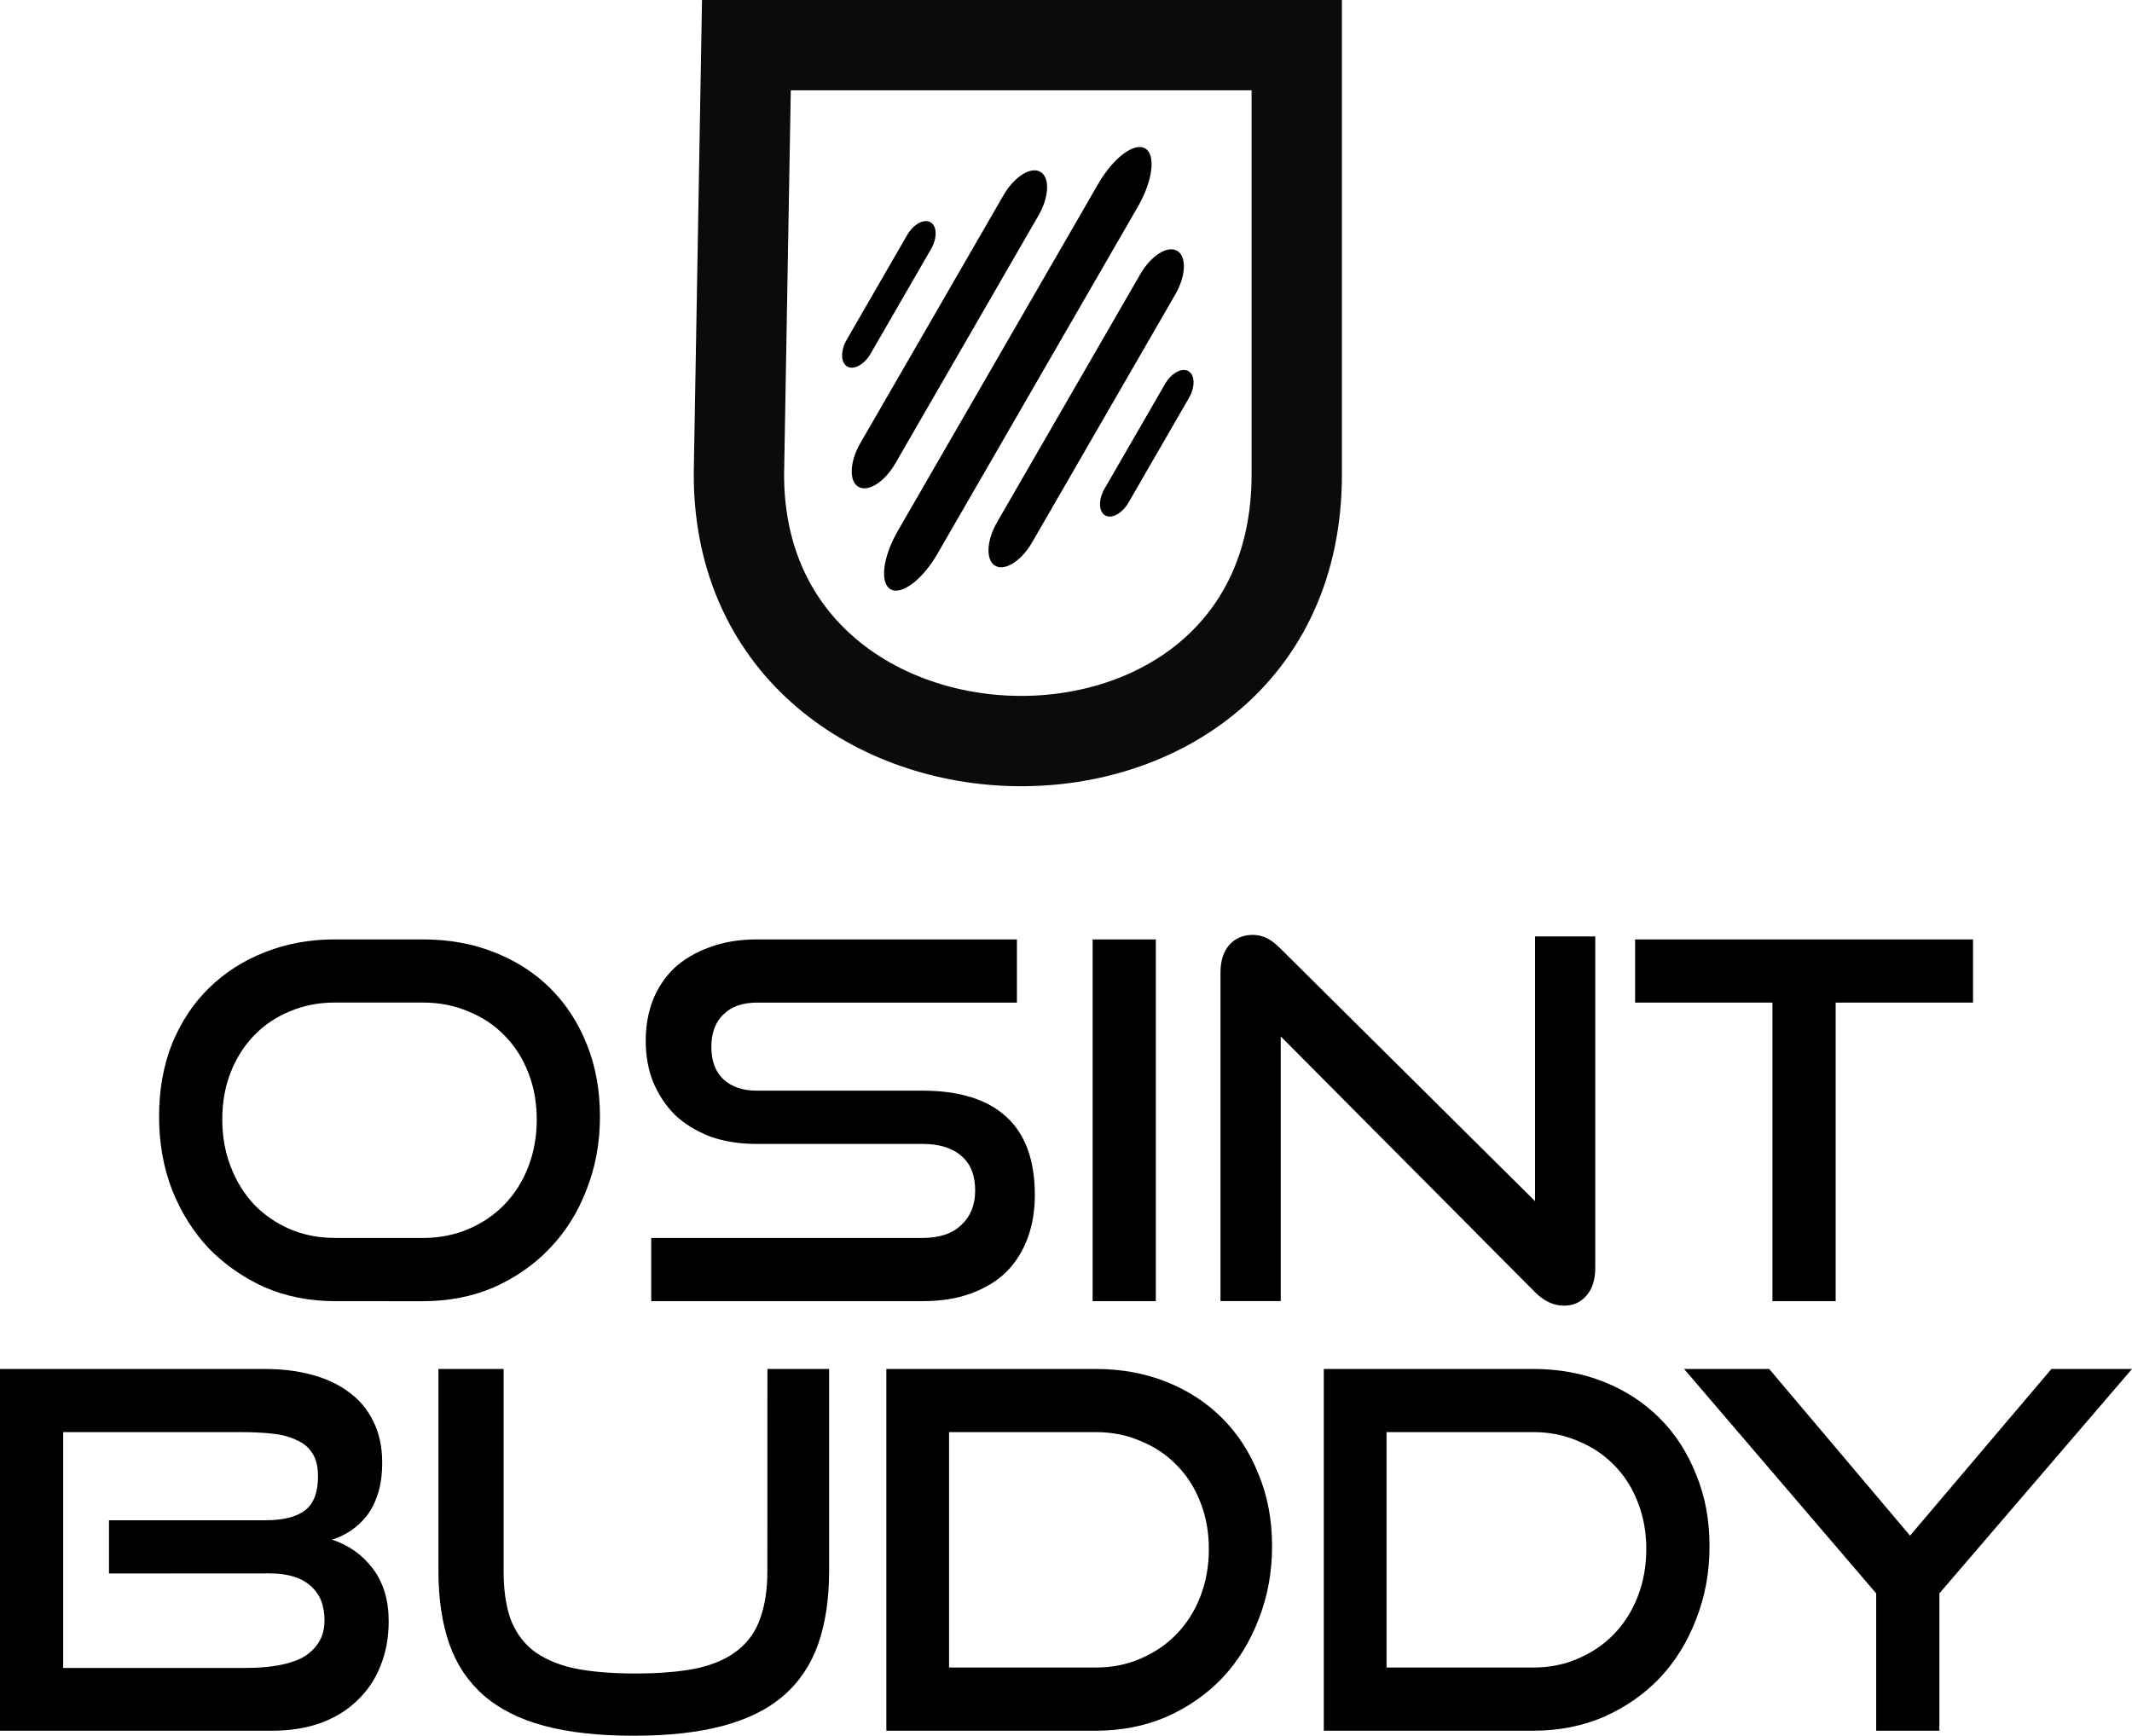
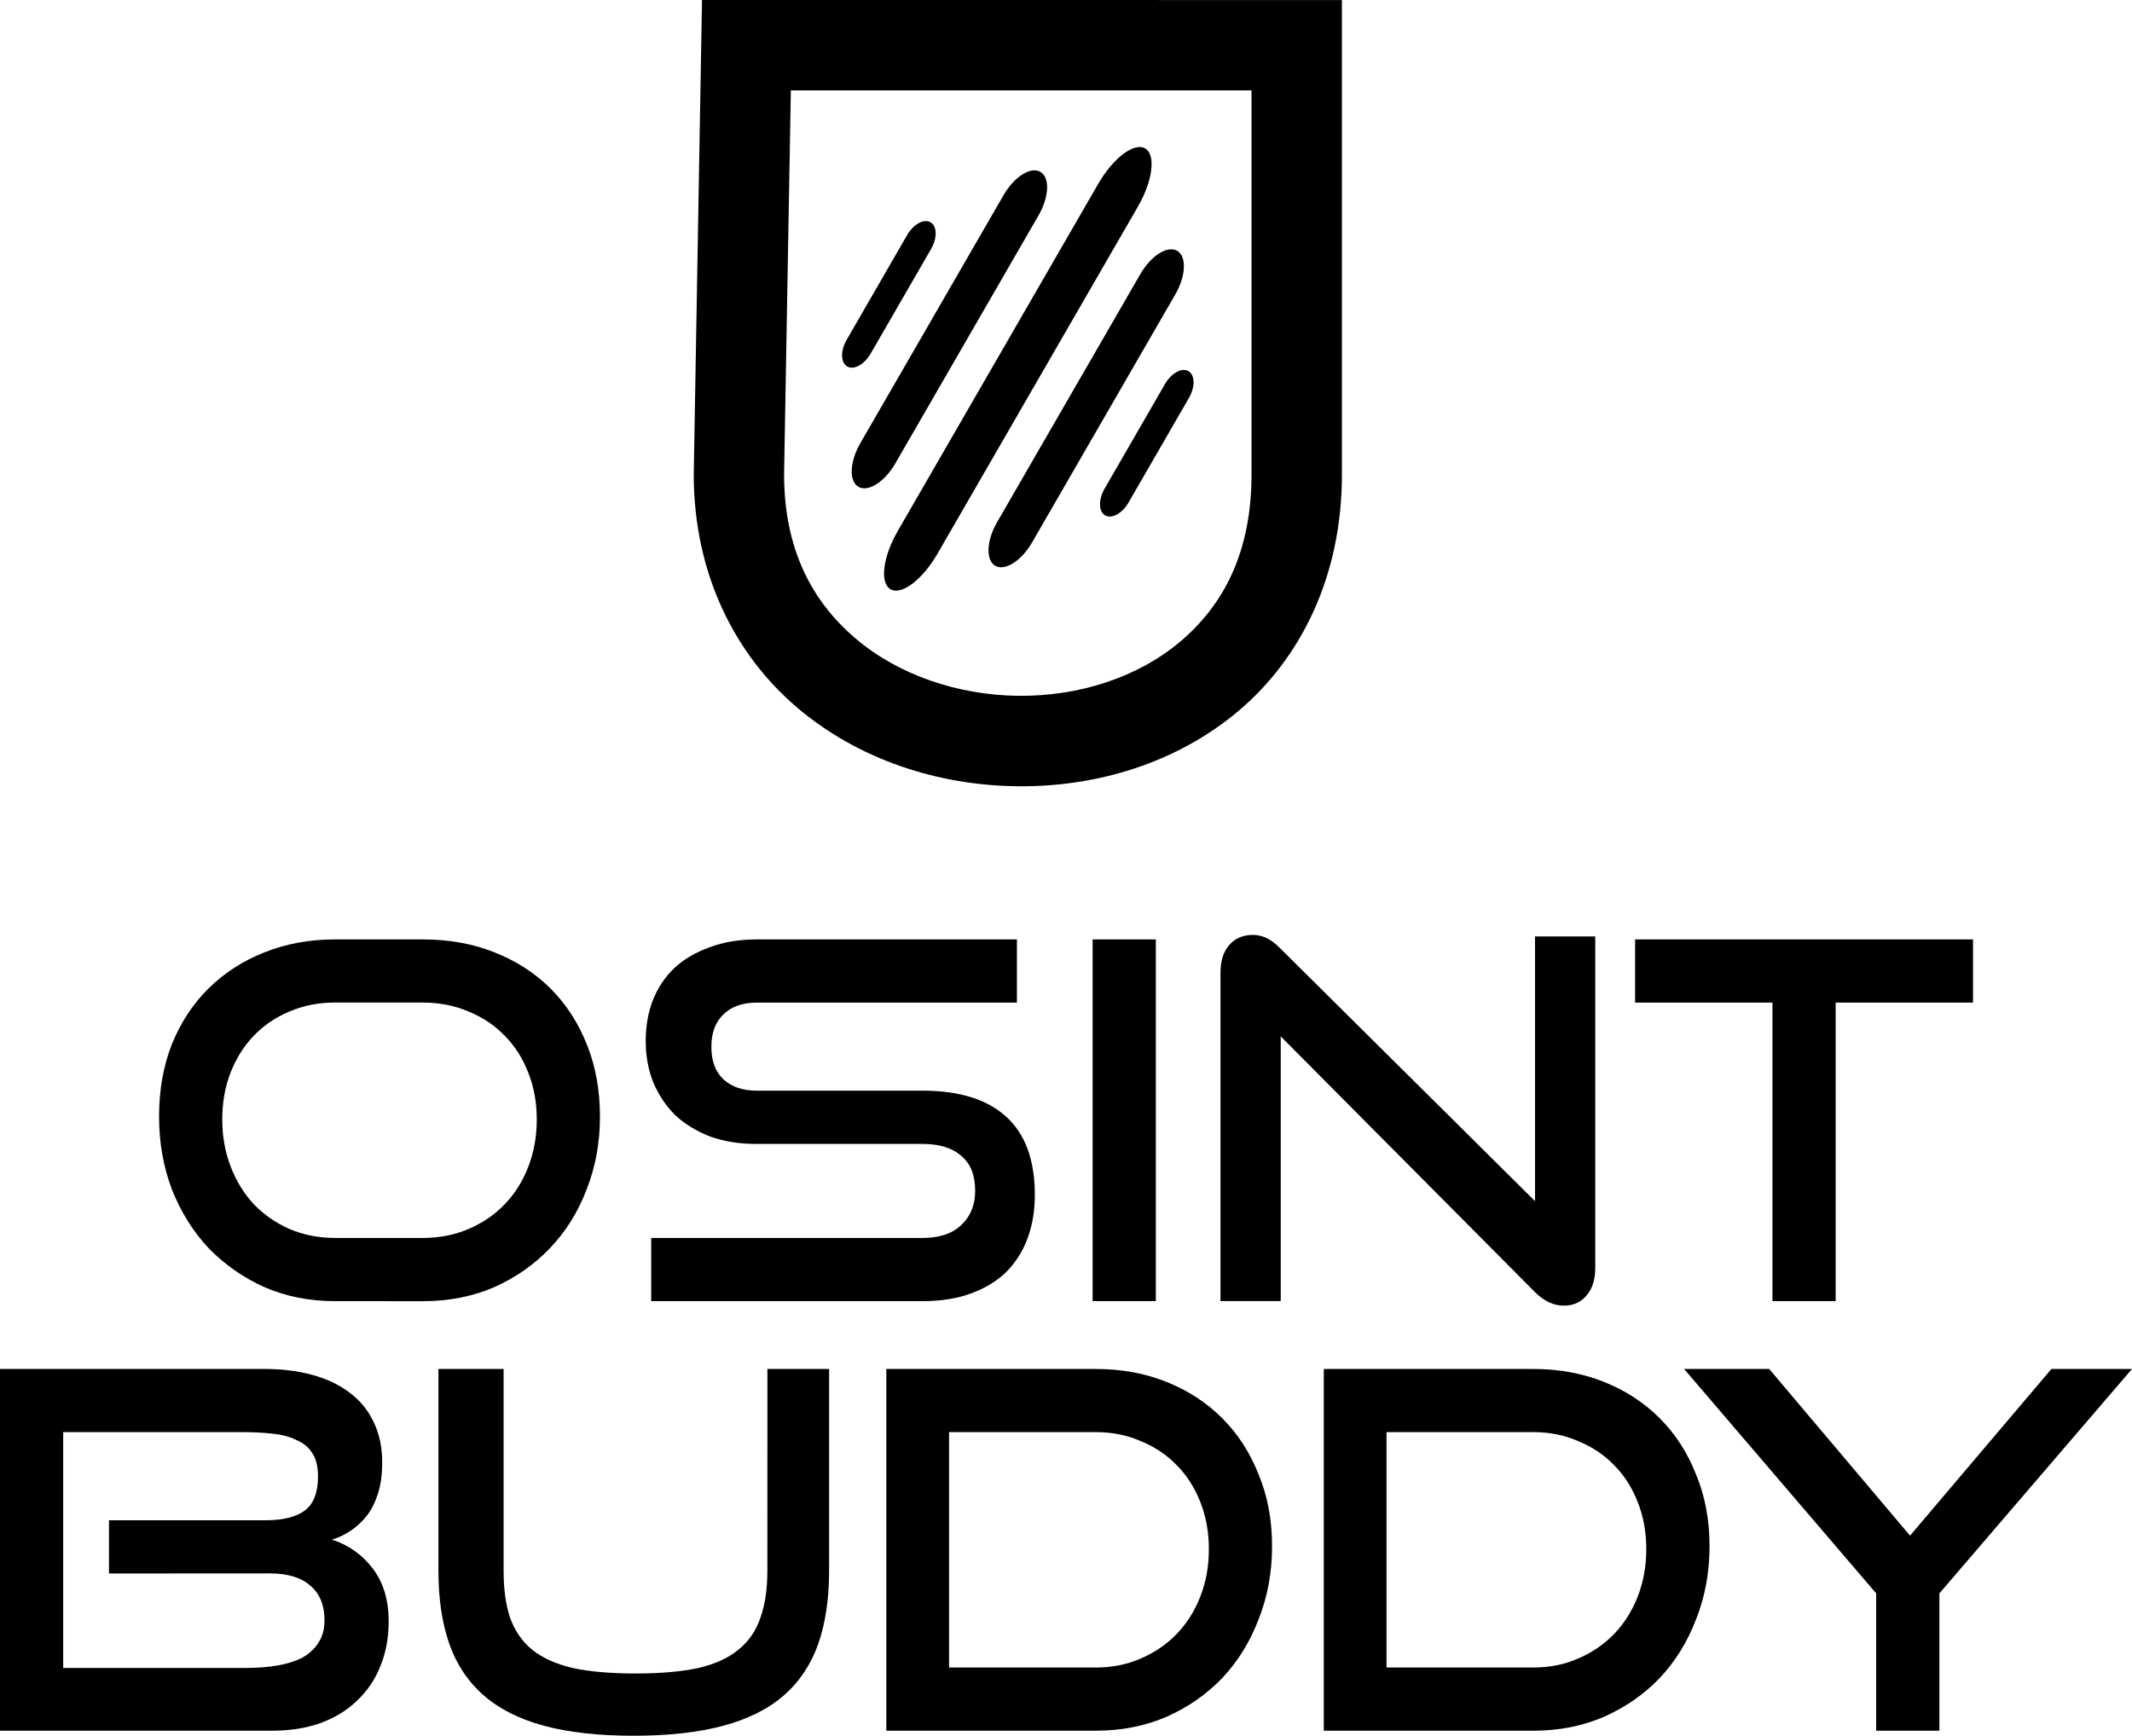
<svg xmlns="http://www.w3.org/2000/svg" width="41.47mm" height="33.767mm" viewBox="0 0 41.47 33.767" version="1.1" id="svg5">
  <defs id="defs2" />
  <g id="layer1" transform="translate(-64.90616,-211.9084)">
    <g id="g25136" transform="translate(14.2938,0.3121903)">
      <g id="g15418-6-3" transform="matrix(1.265975,0,0,1.265975,-93.7276,57.90904)">
-         <path id="rect6996-1-0" style="fill:none;stroke:#0c0a0a;stroke-width:1.388;stroke-miterlimit:4;stroke-dasharray:none" d="m 125.483,122.092 h 8.456 v 6.598 c 0,5.552 -8.571,5.371 -8.571,0 z" />
-         <g id="g14511-0-7" transform="matrix(0.3319133,0.1916302,-0.1916302,0.3319133,105.652,61.48608)">
+         <path style="color:#000000;fill:#000000;-inkscape-stroke:none" d="m 124.801,121.398 -0.012,0.682 -0.115,6.604 v 0.006 c 0,1.527 0.636,2.769 1.582,3.576 0.946,0.807 2.172,1.202 3.391,1.215 1.219,0.013 2.451,-0.357 3.402,-1.162 0.951,-0.805 1.584,-2.062 1.584,-3.629 v -7.291 z m 1.365,1.389 h 7.078 v 5.902 c 0,1.209 -0.438,2.013 -1.094,2.568 -0.656,0.555 -1.566,0.844 -2.49,0.834 -0.924,-0.01 -1.841,-0.319 -2.502,-0.883 -0.661,-0.564 -1.095,-1.361 -1.096,-2.518 0,-7.4e-4 0,-0.001 0,-0.002 z" id="rect6996-1-0" />
+         <g id="g14511-0-7" transform="matrix(0.3319133,0.1916302,-0.1916302,0.3319133,105.652,61.48608)" style="fill:#000000">
          <rect style="fill:#000000;fill-opacity:1;stroke:none;stroke-width:1.08;stroke-miterlimit:4;stroke-dasharray:none;stroke-opacity:1" id="rect13696-63-8" width="1.11" height="6.678" x="133.265" y="113.535" ry="0.917" />
          <rect style="fill:#000000;fill-opacity:1;stroke:none;stroke-width:1.08;stroke-miterlimit:4;stroke-dasharray:none;stroke-opacity:1" id="rect13696-6-2-68" width="1.11" height="6.678" x="145.204" y="113.535" ry="0.917" />
          <rect style="fill:#000000;fill-opacity:1;stroke:none;stroke-width:1.929;stroke-miterlimit:4;stroke-dasharray:none;stroke-opacity:1" id="rect13696-9-0-8" width="1.621" height="14.584" x="135.812" y="109.582" ry="1.55" />
          <rect style="fill:#000000;fill-opacity:1;stroke:none;stroke-width:1.929;stroke-miterlimit:4;stroke-dasharray:none;stroke-opacity:1" id="rect13696-9-3-6-4" width="1.621" height="14.584" x="142.144" y="109.582" ry="1.55" />
          <rect style="fill:#000000;fill-opacity:1;stroke:none;stroke-width:2.427;stroke-miterlimit:4;stroke-dasharray:none;stroke-opacity:1" id="rect13696-9-2-1-3" width="1.835" height="20.411" x="138.872" y="106.669" ry="2.17" />
        </g>
      </g>
-       <g id="g20456" transform="matrix(0.9146697,0,0,0.9146697,-43.99312,28.11968)">
-         <path d="m 110.549,228.268 q -0.804,0 -1.492,-0.296 -0.677,-0.307 -1.185,-0.826 -0.497,-0.529 -0.783,-1.249 -0.275,-0.72 -0.275,-1.556 0,-0.847 0.275,-1.545 0.286,-0.698 0.783,-1.185 0.508,-0.497 1.185,-0.762 0.688,-0.275 1.492,-0.275 h 1.873 q 0.836,0 1.524,0.275 0.698,0.275 1.196,0.773 0.497,0.497 0.773,1.196 0.275,0.688 0.275,1.524 0,0.836 -0.286,1.556 -0.275,0.72 -0.783,1.249 -0.497,0.519 -1.185,0.826 -0.688,0.296 -1.513,0.296 z m 1.873,-1.344 q 0.529,0 0.974,-0.191 0.445,-0.191 0.762,-0.519 0.328,-0.339 0.508,-0.804 0.18,-0.466 0.18,-1.005 0,-0.54 -0.18,-0.995 -0.18,-0.466 -0.508,-0.794 -0.318,-0.328 -0.762,-0.508 -0.444,-0.191 -0.974,-0.191 h -1.873 q -0.519,0 -0.963,0.191 -0.434,0.18 -0.751,0.508 -0.318,0.328 -0.497,0.783 -0.18,0.455 -0.18,1.005 0,0.54 0.18,1.005 0.18,0.466 0.497,0.804 0.318,0.328 0.751,0.519 0.444,0.191 0.963,0.191 z" style="font-size:10.583px;line-height:1.25;font-family:'Good Times';-inkscape-font-specification:'Good Times';stroke-width:0.265" id="path20092-1" />
-         <path d="m 117.28,228.268 v -1.344 h 5.768 q 0.54,0 0.825,-0.275 0.296,-0.275 0.296,-0.73 0,-0.497 -0.296,-0.741 -0.286,-0.254 -0.825,-0.254 h -3.535 q -0.54,0 -0.984,-0.159 -0.434,-0.169 -0.741,-0.455 -0.296,-0.296 -0.466,-0.699 -0.159,-0.402 -0.159,-0.878 0,-0.466 0.148,-0.857 0.159,-0.402 0.455,-0.688 0.307,-0.286 0.751,-0.445 0.444,-0.169 1.016,-0.169 h 5.524 v 1.344 h -5.524 q -0.466,0 -0.72,0.254 -0.254,0.243 -0.254,0.688 0,0.445 0.254,0.688 0.265,0.243 0.709,0.243 h 3.524 q 1.175,0 1.778,0.55 0.614,0.55 0.614,1.672 0,0.487 -0.148,0.9 -0.148,0.413 -0.445,0.72 -0.296,0.296 -0.751,0.466 -0.444,0.169 -1.048,0.169 z" style="font-size:10.583px;line-height:1.25;font-family:'Good Times';-inkscape-font-specification:'Good Times';stroke-width:0.265" id="path20089-4" />
-         <path d="m 126.667,228.268 v -7.694 h 1.344 v 7.694 z" style="font-size:10.583px;line-height:1.25;font-family:'Good Times';-inkscape-font-specification:'Good Times';stroke-width:0.265" id="path20086-9" />
-         <path d="m 130.667,222.637 v 5.63 h -1.281 v -6.985 q 0,-0.37 0.18,-0.582 0.191,-0.222 0.508,-0.222 0.148,0 0.286,0.064 0.138,0.064 0.286,0.212 l 5.429,5.387 v -5.63 h 1.281 v 7.048 q 0,0.381 -0.19,0.593 -0.18,0.212 -0.476,0.212 -0.328,0 -0.614,-0.286 z" style="font-size:10.583px;line-height:1.25;font-family:'Good Times';-inkscape-font-specification:'Good Times';stroke-width:0.265" id="path20083-2" />
-         <path d="m 141.124,228.268 v -6.35 h -2.921 v -1.344 h 7.186 v 1.344 h -2.921 v 6.35 z" style="font-size:10.583px;line-height:1.25;font-family:'Good Times';-inkscape-font-specification:'Good Times';stroke-width:0.265" id="path20080-0" />
+       <g id="g20456" transform="matrix(0.9146697,0,0,0.9146697,-43.99312,28.11968)" style="fill:#000000">
+         <path d="m 110.549,228.268 q -0.804,0 -1.492,-0.296 -0.677,-0.307 -1.185,-0.826 -0.497,-0.529 -0.783,-1.249 -0.275,-0.72 -0.275,-1.556 0,-0.847 0.275,-1.545 0.286,-0.698 0.783,-1.185 0.508,-0.497 1.185,-0.762 0.688,-0.275 1.492,-0.275 h 1.873 q 0.836,0 1.524,0.275 0.698,0.275 1.196,0.773 0.497,0.497 0.773,1.196 0.275,0.688 0.275,1.524 0,0.836 -0.286,1.556 -0.275,0.72 -0.783,1.249 -0.497,0.519 -1.185,0.826 -0.688,0.296 -1.513,0.296 z m 1.873,-1.344 q 0.529,0 0.974,-0.191 0.445,-0.191 0.762,-0.519 0.328,-0.339 0.508,-0.804 0.18,-0.466 0.18,-1.005 0,-0.54 -0.18,-0.995 -0.18,-0.466 -0.508,-0.794 -0.318,-0.328 -0.762,-0.508 -0.444,-0.191 -0.974,-0.191 h -1.873 q -0.519,0 -0.963,0.191 -0.434,0.18 -0.751,0.508 -0.318,0.328 -0.497,0.783 -0.18,0.455 -0.18,1.005 0,0.54 0.18,1.005 0.18,0.466 0.497,0.804 0.318,0.328 0.751,0.519 0.444,0.191 0.963,0.191 z" style="font-size:10.583px;line-height:1.25;font-family:'Good Times';-inkscape-font-specification:'Good Times';stroke-width:0.265;fill:#000000" id="path20092-1" />
+         <path d="m 117.28,228.268 v -1.344 h 5.768 q 0.54,0 0.825,-0.275 0.296,-0.275 0.296,-0.73 0,-0.497 -0.296,-0.741 -0.286,-0.254 -0.825,-0.254 h -3.535 q -0.54,0 -0.984,-0.159 -0.434,-0.169 -0.741,-0.455 -0.296,-0.296 -0.466,-0.699 -0.159,-0.402 -0.159,-0.878 0,-0.466 0.148,-0.857 0.159,-0.402 0.455,-0.688 0.307,-0.286 0.751,-0.445 0.444,-0.169 1.016,-0.169 h 5.524 v 1.344 h -5.524 q -0.466,0 -0.72,0.254 -0.254,0.243 -0.254,0.688 0,0.445 0.254,0.688 0.265,0.243 0.709,0.243 h 3.524 q 1.175,0 1.778,0.55 0.614,0.55 0.614,1.672 0,0.487 -0.148,0.9 -0.148,0.413 -0.445,0.72 -0.296,0.296 -0.751,0.466 -0.444,0.169 -1.048,0.169 z" style="font-size:10.583px;line-height:1.25;font-family:'Good Times';-inkscape-font-specification:'Good Times';stroke-width:0.265;fill:#000000" id="path20089-4" />
+         <path d="m 126.667,228.268 v -7.694 h 1.344 v 7.694 z" style="font-size:10.583px;line-height:1.25;font-family:'Good Times';-inkscape-font-specification:'Good Times';stroke-width:0.265;fill:#000000" id="path20086-9" />
+         <path d="m 130.667,222.637 v 5.63 h -1.281 v -6.985 q 0,-0.37 0.18,-0.582 0.191,-0.222 0.508,-0.222 0.148,0 0.286,0.064 0.138,0.064 0.286,0.212 l 5.429,5.387 v -5.63 h 1.281 v 7.048 q 0,0.381 -0.19,0.593 -0.18,0.212 -0.476,0.212 -0.328,0 -0.614,-0.286 z" style="font-size:10.583px;line-height:1.25;font-family:'Good Times';-inkscape-font-specification:'Good Times';stroke-width:0.265;fill:#000000" id="path20083-2" />
+         <path d="m 141.124,228.268 v -6.35 h -2.921 v -1.344 h 7.186 v 1.344 h -2.921 v 6.35 z" style="font-size:10.583px;line-height:1.25;font-family:'Good Times';-inkscape-font-specification:'Good Times';stroke-width:0.265;fill:#000000" id="path20080-0" />
      </g>
-       <g id="g20463" transform="matrix(0.9146697,0,0,0.9146697,-47.27957,27.27419)">
-         <path d="m 107.024,238.329 v -7.694 h 5.63 q 0.561,0 1.016,0.127 0.466,0.127 0.794,0.381 0.328,0.243 0.508,0.624 0.18,0.37 0.18,0.857 0,0.37 -0.085,0.646 -0.085,0.275 -0.233,0.476 -0.148,0.191 -0.349,0.328 -0.19,0.127 -0.402,0.191 0.529,0.169 0.868,0.614 0.339,0.445 0.339,1.122 0,0.529 -0.18,0.963 -0.169,0.423 -0.497,0.73 -0.318,0.307 -0.783,0.476 -0.455,0.159 -1.016,0.159 z m 2.318,-3.344 v -1.132 h 3.323 q 0.571,0 0.847,-0.212 0.275,-0.212 0.275,-0.72 0,-0.307 -0.116,-0.487 -0.116,-0.191 -0.339,-0.286 -0.212,-0.106 -0.519,-0.138 -0.296,-0.032 -0.667,-0.032 h -3.778 v 5.016 h 3.895 q 0.36,0 0.667,-0.053 0.307,-0.053 0.529,-0.169 0.222,-0.127 0.339,-0.318 0.127,-0.191 0.127,-0.476 0,-0.476 -0.296,-0.73 -0.296,-0.265 -0.868,-0.265 z" style="font-size:10.583px;line-height:1.25;font-family:'Good Times';-inkscape-font-specification:'Good Times';stroke-width:0.265" id="path20077-6" />
-         <path d="m 123.344,230.635 h 1.312 v 4.297 q 0,0.889 -0.233,1.556 -0.233,0.656 -0.73,1.09 -0.497,0.434 -1.291,0.646 -0.783,0.212 -1.905,0.212 -1.111,0 -1.905,-0.212 -0.783,-0.212 -1.281,-0.646 -0.497,-0.434 -0.73,-1.09 -0.233,-0.667 -0.233,-1.556 v -4.297 h 1.386 v 4.297 q 0,0.582 0.138,0.995 0.148,0.413 0.466,0.677 0.328,0.265 0.868,0.392 0.54,0.116 1.333,0.116 0.794,0 1.333,-0.116 0.54,-0.127 0.857,-0.392 0.328,-0.265 0.466,-0.677 0.148,-0.413 0.148,-0.995 z" style="font-size:10.583px;line-height:1.25;font-family:'Good Times';-inkscape-font-specification:'Good Times';stroke-width:0.265" id="path20074-8" />
-         <path d="m 125.873,238.329 v -7.694 h 4.456 q 0.815,0 1.503,0.275 0.688,0.275 1.185,0.773 0.497,0.497 0.773,1.196 0.286,0.688 0.286,1.524 0,0.836 -0.286,1.556 -0.275,0.72 -0.773,1.249 -0.497,0.519 -1.185,0.825 -0.688,0.296 -1.503,0.296 z m 4.456,-1.344 q 0.519,0 0.953,-0.191 0.445,-0.191 0.762,-0.519 0.328,-0.339 0.508,-0.804 0.18,-0.466 0.18,-1.005 0,-0.54 -0.18,-0.995 -0.18,-0.466 -0.508,-0.794 -0.318,-0.328 -0.762,-0.508 -0.434,-0.191 -0.953,-0.191 h -3.122 v 5.006 z" style="font-size:10.583px;line-height:1.25;font-family:'Good Times';-inkscape-font-specification:'Good Times';stroke-width:0.265" id="path20071-9" />
-         <path d="m 135.176,238.329 v -7.694 h 4.456 q 0.815,0 1.503,0.275 0.688,0.275 1.185,0.773 0.497,0.497 0.773,1.196 0.286,0.688 0.286,1.524 0,0.836 -0.286,1.556 -0.275,0.72 -0.773,1.249 -0.497,0.519 -1.185,0.825 -0.688,0.296 -1.503,0.296 z m 4.456,-1.344 q 0.519,0 0.952,-0.191 0.445,-0.191 0.762,-0.519 0.328,-0.339 0.508,-0.804 0.18,-0.466 0.18,-1.005 0,-0.54 -0.18,-0.995 -0.18,-0.466 -0.508,-0.794 -0.318,-0.328 -0.762,-0.508 -0.434,-0.191 -0.952,-0.191 h -3.122 v 5.006 z" style="font-size:10.583px;line-height:1.25;font-family:'Good Times';-inkscape-font-specification:'Good Times';stroke-width:0.265" id="path20068-2" />
-         <path d="m 146.923,238.329 v -2.921 l -4.085,-4.773 h 1.81 l 2.995,3.545 3.006,-3.545 h 1.714 l -4.096,4.773 v 2.921 z" style="font-size:10.583px;line-height:1.25;font-family:'Good Times';-inkscape-font-specification:'Good Times';stroke-width:0.265" id="path20065-6" />
+       <g id="g20463" transform="matrix(0.9146697,0,0,0.9146697,-47.27957,27.27419)" style="fill:#000000">
+         <path d="m 107.024,238.329 v -7.694 h 5.63 q 0.561,0 1.016,0.127 0.466,0.127 0.794,0.381 0.328,0.243 0.508,0.624 0.18,0.37 0.18,0.857 0,0.37 -0.085,0.646 -0.085,0.275 -0.233,0.476 -0.148,0.191 -0.349,0.328 -0.19,0.127 -0.402,0.191 0.529,0.169 0.868,0.614 0.339,0.445 0.339,1.122 0,0.529 -0.18,0.963 -0.169,0.423 -0.497,0.73 -0.318,0.307 -0.783,0.476 -0.455,0.159 -1.016,0.159 z m 2.318,-3.344 v -1.132 h 3.323 q 0.571,0 0.847,-0.212 0.275,-0.212 0.275,-0.72 0,-0.307 -0.116,-0.487 -0.116,-0.191 -0.339,-0.286 -0.212,-0.106 -0.519,-0.138 -0.296,-0.032 -0.667,-0.032 h -3.778 v 5.016 h 3.895 q 0.36,0 0.667,-0.053 0.307,-0.053 0.529,-0.169 0.222,-0.127 0.339,-0.318 0.127,-0.191 0.127,-0.476 0,-0.476 -0.296,-0.73 -0.296,-0.265 -0.868,-0.265 z" style="font-size:10.583px;line-height:1.25;font-family:'Good Times';-inkscape-font-specification:'Good Times';stroke-width:0.265;fill:#000000" id="path20077-6" />
+         <path d="m 123.344,230.635 h 1.312 v 4.297 q 0,0.889 -0.233,1.556 -0.233,0.656 -0.73,1.09 -0.497,0.434 -1.291,0.646 -0.783,0.212 -1.905,0.212 -1.111,0 -1.905,-0.212 -0.783,-0.212 -1.281,-0.646 -0.497,-0.434 -0.73,-1.09 -0.233,-0.667 -0.233,-1.556 v -4.297 h 1.386 v 4.297 q 0,0.582 0.138,0.995 0.148,0.413 0.466,0.677 0.328,0.265 0.868,0.392 0.54,0.116 1.333,0.116 0.794,0 1.333,-0.116 0.54,-0.127 0.857,-0.392 0.328,-0.265 0.466,-0.677 0.148,-0.413 0.148,-0.995 z" style="font-size:10.583px;line-height:1.25;font-family:'Good Times';-inkscape-font-specification:'Good Times';stroke-width:0.265;fill:#000000" id="path20074-8" />
+         <path d="m 125.873,238.329 v -7.694 h 4.456 q 0.815,0 1.503,0.275 0.688,0.275 1.185,0.773 0.497,0.497 0.773,1.196 0.286,0.688 0.286,1.524 0,0.836 -0.286,1.556 -0.275,0.72 -0.773,1.249 -0.497,0.519 -1.185,0.825 -0.688,0.296 -1.503,0.296 z m 4.456,-1.344 q 0.519,0 0.953,-0.191 0.445,-0.191 0.762,-0.519 0.328,-0.339 0.508,-0.804 0.18,-0.466 0.18,-1.005 0,-0.54 -0.18,-0.995 -0.18,-0.466 -0.508,-0.794 -0.318,-0.328 -0.762,-0.508 -0.434,-0.191 -0.953,-0.191 h -3.122 v 5.006 z" style="font-size:10.583px;line-height:1.25;font-family:'Good Times';-inkscape-font-specification:'Good Times';stroke-width:0.265;fill:#000000" id="path20071-9" />
+         <path d="m 135.176,238.329 v -7.694 h 4.456 q 0.815,0 1.503,0.275 0.688,0.275 1.185,0.773 0.497,0.497 0.773,1.196 0.286,0.688 0.286,1.524 0,0.836 -0.286,1.556 -0.275,0.72 -0.773,1.249 -0.497,0.519 -1.185,0.825 -0.688,0.296 -1.503,0.296 z m 4.456,-1.344 q 0.519,0 0.952,-0.191 0.445,-0.191 0.762,-0.519 0.328,-0.339 0.508,-0.804 0.18,-0.466 0.18,-1.005 0,-0.54 -0.18,-0.995 -0.18,-0.466 -0.508,-0.794 -0.318,-0.328 -0.762,-0.508 -0.434,-0.191 -0.952,-0.191 h -3.122 v 5.006 z" style="font-size:10.583px;line-height:1.25;font-family:'Good Times';-inkscape-font-specification:'Good Times';stroke-width:0.265;fill:#000000" id="path20068-2" />
+         <path d="m 146.923,238.329 v -2.921 l -4.085,-4.773 h 1.81 l 2.995,3.545 3.006,-3.545 h 1.714 l -4.096,4.773 v 2.921 z" style="font-size:10.583px;line-height:1.25;font-family:'Good Times';-inkscape-font-specification:'Good Times';stroke-width:0.265;fill:#000000" id="path20065-6" />
      </g>
    </g>
  </g>
</svg>
